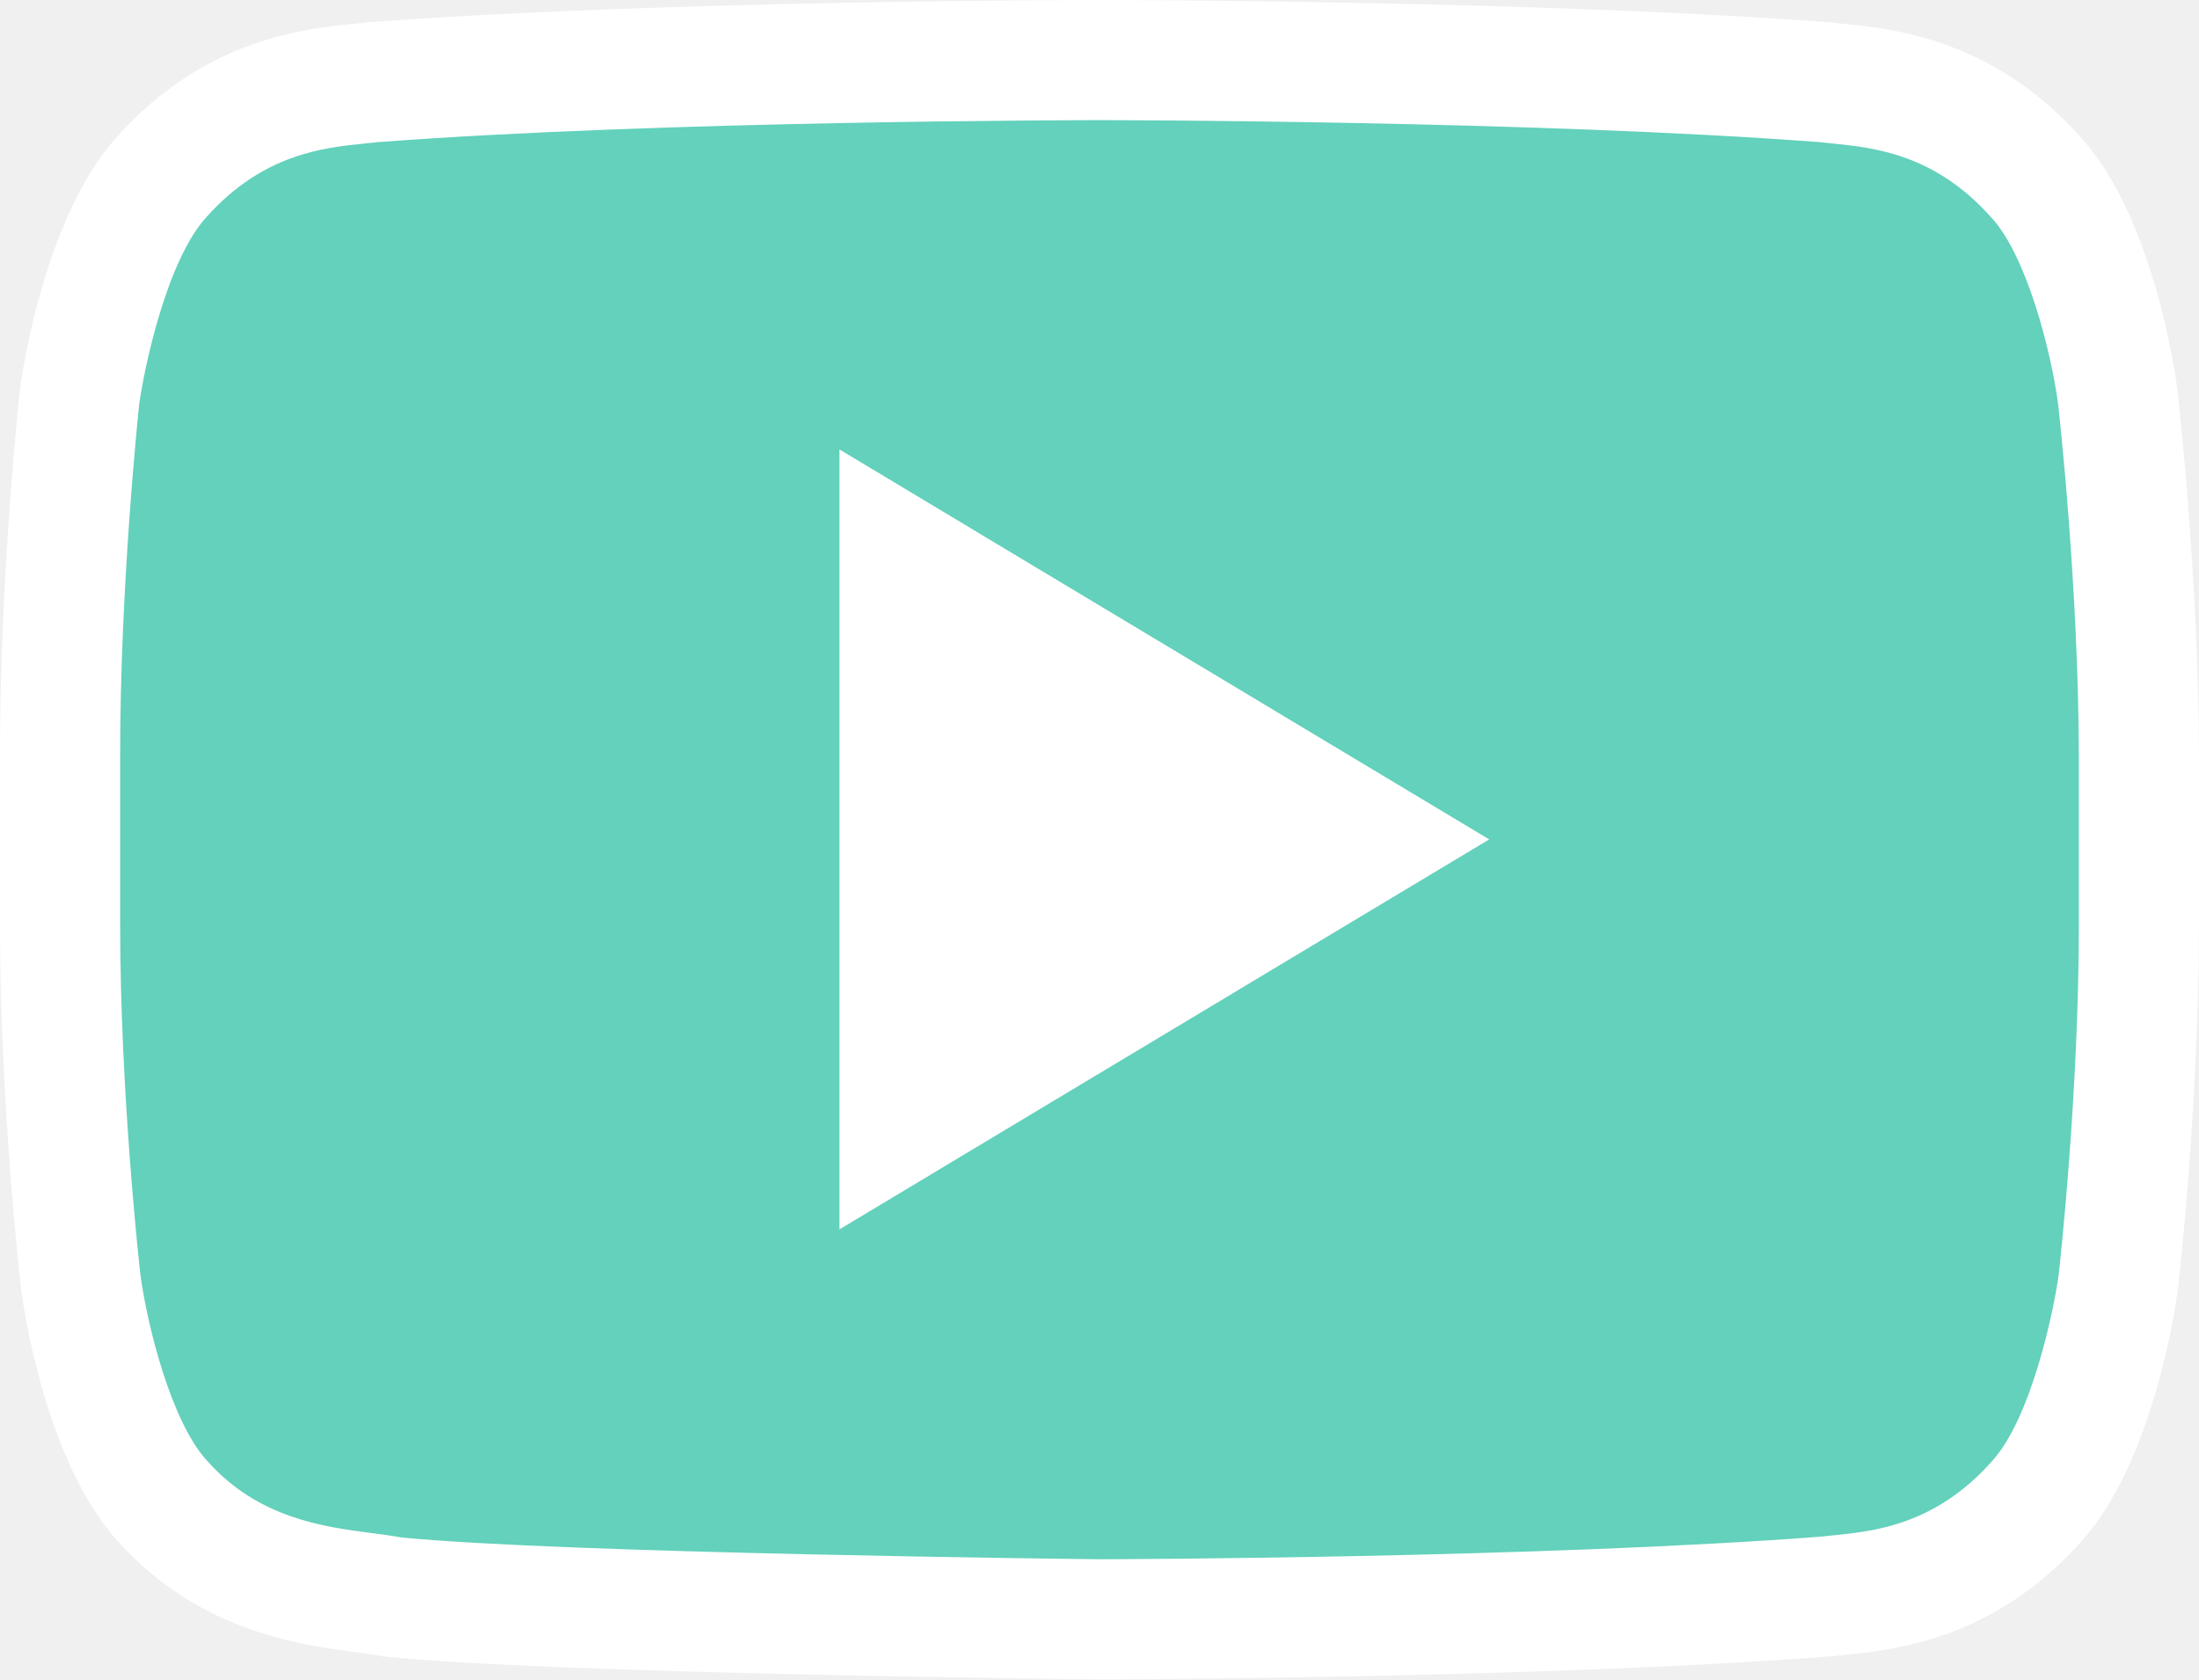
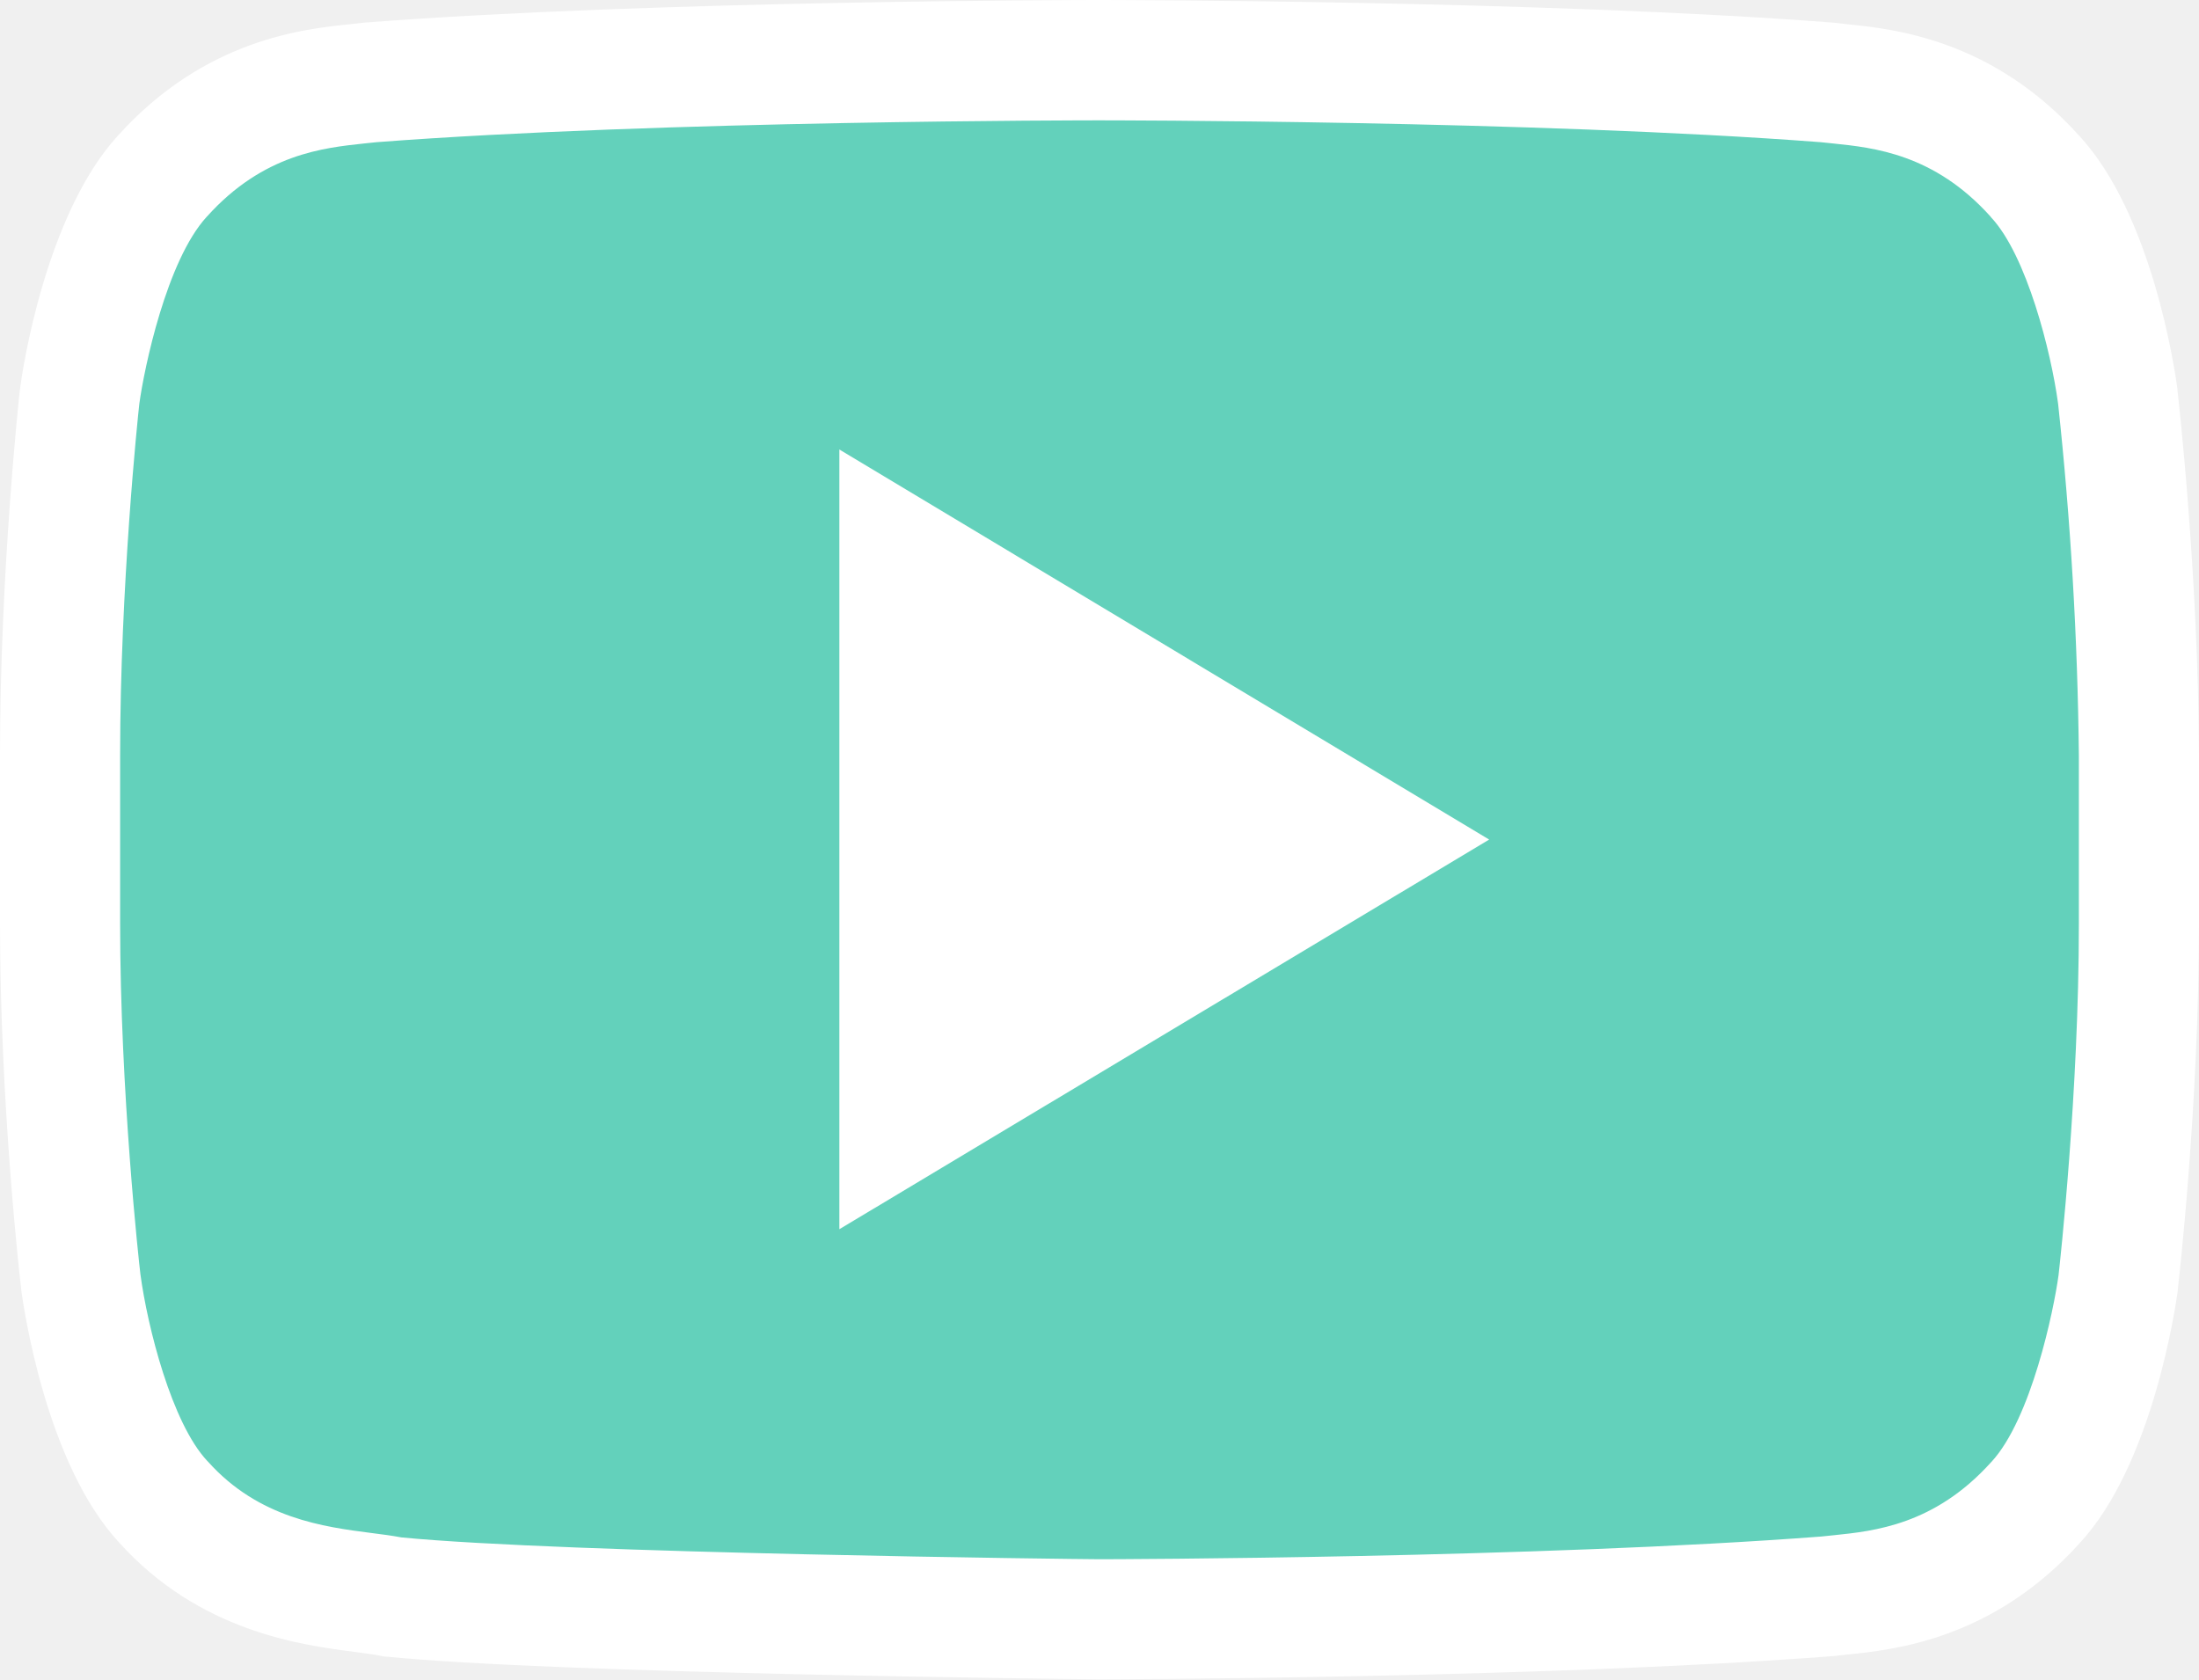
- <svg xmlns="http://www.w3.org/2000/svg" version="1.1" id="Laag_1" x="0px" y="0px" width="100.678px" height="76.891px" viewBox="247.3 382.56 100.678 76.891" enable-background="new 247.3 382.56 100.678 76.891" xml:space="preserve">
+ <svg xmlns="http://www.w3.org/2000/svg" width="100.68" height="76.89" viewBox="247.3 382.56 100.68 76.89">
+   <path fill="#63D1BB" d="M344.25 400.7s-.92-7-3.78-10.07c-3.63-4.04-7.67-4.07-9.54-4.3-13.33-1.02-33.3-1.02-33.3-1.02h-.06s-19.97 0-33.3 1.02c-1.87.23-5.9.26-9.54 4.3-2.84 3.1-3.79 10.08-3.79 10.08s-.9 8.2-.9 16.42v7.7c0 8.2.96 16.42.96 16.42s.92 7 3.78 10.08c3.63 4.04 8.36 3.91 10.49 4.35 7.62.76 32.35 1.02 32.35 1.02s20-.03 33.33-1.05c1.87-.23 5.91-.25 9.54-4.3 2.84-3.07 3.79-10.08 3.79-10.08s.95-8.2.95-16.42v-7.7c-.03-8.23-.98-16.44-.98-16.44z" />
+   <path fill="#FFF" d="M297.61 459.45h-.01c-1.02-.01-24.95-.27-32.6-1.04l-.15-.01-.13-.03c-.27-.06-.67-.1-1.13-.17-2.5-.32-7.16-.93-10.84-5.02-3.35-3.61-4.37-10.77-4.48-11.57v-.05c-.05-.34-.97-8.46-.97-16.73v-7.7c0-8.27.87-16.38.91-16.72l.01-.07c.1-.8 1.16-7.93 4.47-11.56 4-4.44 8.53-4.9 10.72-5.12l.52-.06.13-.01c13.28-1.02 33.31-1.03 33.51-1.03h.06c.2 0 20.23.01 33.51 1.03l.13.01.52.06c2.18.22 6.71.68 10.7 5.11 3.36 3.62 4.39 10.77 4.5 11.58v.04c.04.34.96 8.46.99 16.76v7.7c0 8.28-.93 16.4-.97 16.74v.05c-.11.8-1.16 7.96-4.48 11.56-4 4.44-8.53 4.9-10.71 5.12l-.53.06-.13.01c-13.27 1.02-33.33 1.06-33.53 1.06h-.02zm-31.94-6.5c7.48.73 31.22 1 31.97 1 .66 0 20.13-.05 33.05-1.04l.58-.06c1.83-.19 4.6-.47 7.18-3.33l.03-.03c1.82-1.98 2.85-6.93 3.07-8.55.06-.52.93-8.36.93-16.08v-7.7a167 167 0 0 0-.95-16.11c-.32-2.38-1.44-6.8-3.07-8.54l-.03-.04c-2.58-2.87-5.36-3.15-7.19-3.34l-.58-.06c-13.07-1-32.83-1-33.03-1h-.05c-.2 0-19.97 0-33.04 1l-.58.06c-1.83.2-4.6.47-7.18 3.34l-.02.02c-1.83 2-2.86 6.93-3.08 8.55-.07.6-.88 8.4-.88 16.1v7.7c0 7.74.87 15.59.93 16.07.32 2.39 1.43 6.8 3.06 8.54l.04.04c2.32 2.59 5.3 2.98 7.48 3.26.48.06.94.12 1.36.2z" />
  <g>
-     <g>
-       <path fill="#63D1BB" d="M344.255,400.708c0,0-0.92-7.008-3.785-10.078c-3.632-4.041-7.674-4.066-9.541-4.297 c-13.326-1.023-33.303-1.023-33.303-1.023h-0.051c0,0-19.978,0-33.304,1.023c-1.867,0.23-5.908,0.256-9.54,4.297 c-2.84,3.096-3.786,10.078-3.786,10.078s-0.896,8.211-0.896,16.422v7.699c0,8.21,0.947,16.421,0.947,16.421 s0.921,7.009,3.785,10.078c3.632,4.041,8.364,3.913,10.487,4.349c7.622,0.767,32.356,1.022,32.356,1.022 s20.003-0.025,33.329-1.048c1.867-0.23,5.908-0.256,9.54-4.298c2.84-3.069,3.786-10.078,3.786-10.078s0.946-8.21,0.946-16.421 v-7.699C345.202,408.919,344.255,400.708,344.255,400.708z" />
-       <path fill="#FFFFFF" d="M297.614,459.449h-0.016c-1.015-0.011-24.946-0.266-32.604-1.037l-0.14-0.014l-0.137-0.028 c-0.271-0.056-0.668-0.107-1.126-0.167c-2.503-0.328-7.159-0.938-10.839-5.019c-3.354-3.616-4.377-10.771-4.483-11.576 l-0.005-0.043c-0.039-0.342-0.965-8.463-0.965-16.736v-7.699c0-8.266,0.875-16.378,0.912-16.72l0.009-0.071 c0.108-0.802,1.155-7.928,4.474-11.557c3.996-4.439,8.531-4.899,10.712-5.121c0.192-0.02,0.37-0.037,0.529-0.058l0.126-0.013 c13.277-1.019,33.312-1.031,33.514-1.031h0.051c0.201,0,20.236,0.013,33.514,1.031l0.126,0.013 c0.159,0.021,0.337,0.038,0.529,0.058c2.179,0.221,6.71,0.682,10.704,5.112c3.354,3.616,4.377,10.771,4.483,11.577l0.005,0.043 c0.039,0.342,0.965,8.459,0.99,16.753v7.708c0,8.273-0.926,16.395-0.965,16.736l-0.007,0.053 c-0.108,0.805-1.156,7.953-4.478,11.562c-3.994,4.435-8.527,4.896-10.707,5.117c-0.193,0.02-0.371,0.037-0.53,0.057l-0.126,0.013 c-13.276,1.02-33.334,1.057-33.535,1.058L297.614,459.449L297.614,459.449z M265.67,452.952 c7.477,0.729,31.216,0.989,31.968,0.997c0.657-0.001,20.135-0.049,33.047-1.036c0.178-0.021,0.371-0.041,0.58-0.062 c1.836-0.186,4.608-0.468,7.186-3.335l0.026-0.029c1.825-1.974,2.853-6.928,3.075-8.552c0.059-0.514,0.926-8.358,0.926-16.08 v-7.699c-0.023-7.76-0.896-15.627-0.951-16.109c-0.32-2.382-1.434-6.789-3.066-8.539l-0.035-0.038 c-2.577-2.868-5.351-3.149-7.186-3.336c-0.209-0.021-0.402-0.041-0.58-0.062c-13.066-0.998-32.834-1.011-33.033-1.011h-0.051 c-0.198,0-19.967,0.013-33.033,1.011c-0.177,0.021-0.371,0.041-0.58,0.062c-1.835,0.187-4.607,0.468-7.186,3.336l-0.019,0.021 c-1.828,1.993-2.855,6.924-3.082,8.552c-0.062,0.591-0.875,8.399-0.875,16.089v7.699c0,7.749,0.871,15.598,0.926,16.083 c0.32,2.381,1.433,6.789,3.066,8.539l0.035,0.039c2.322,2.584,5.303,2.975,7.479,3.259 C264.788,452.812,265.246,452.872,265.67,452.952z" />
-     </g>
-   </g>
-   <g>
-     <polygon fill="#FFFFFF" points="285.733,403.138 285.733,438.846 315.48,420.992  " />
+     <path fill="#FFF" d="M285.73 403.14v35.7L315.48 421z" />
  </g>
</svg>
